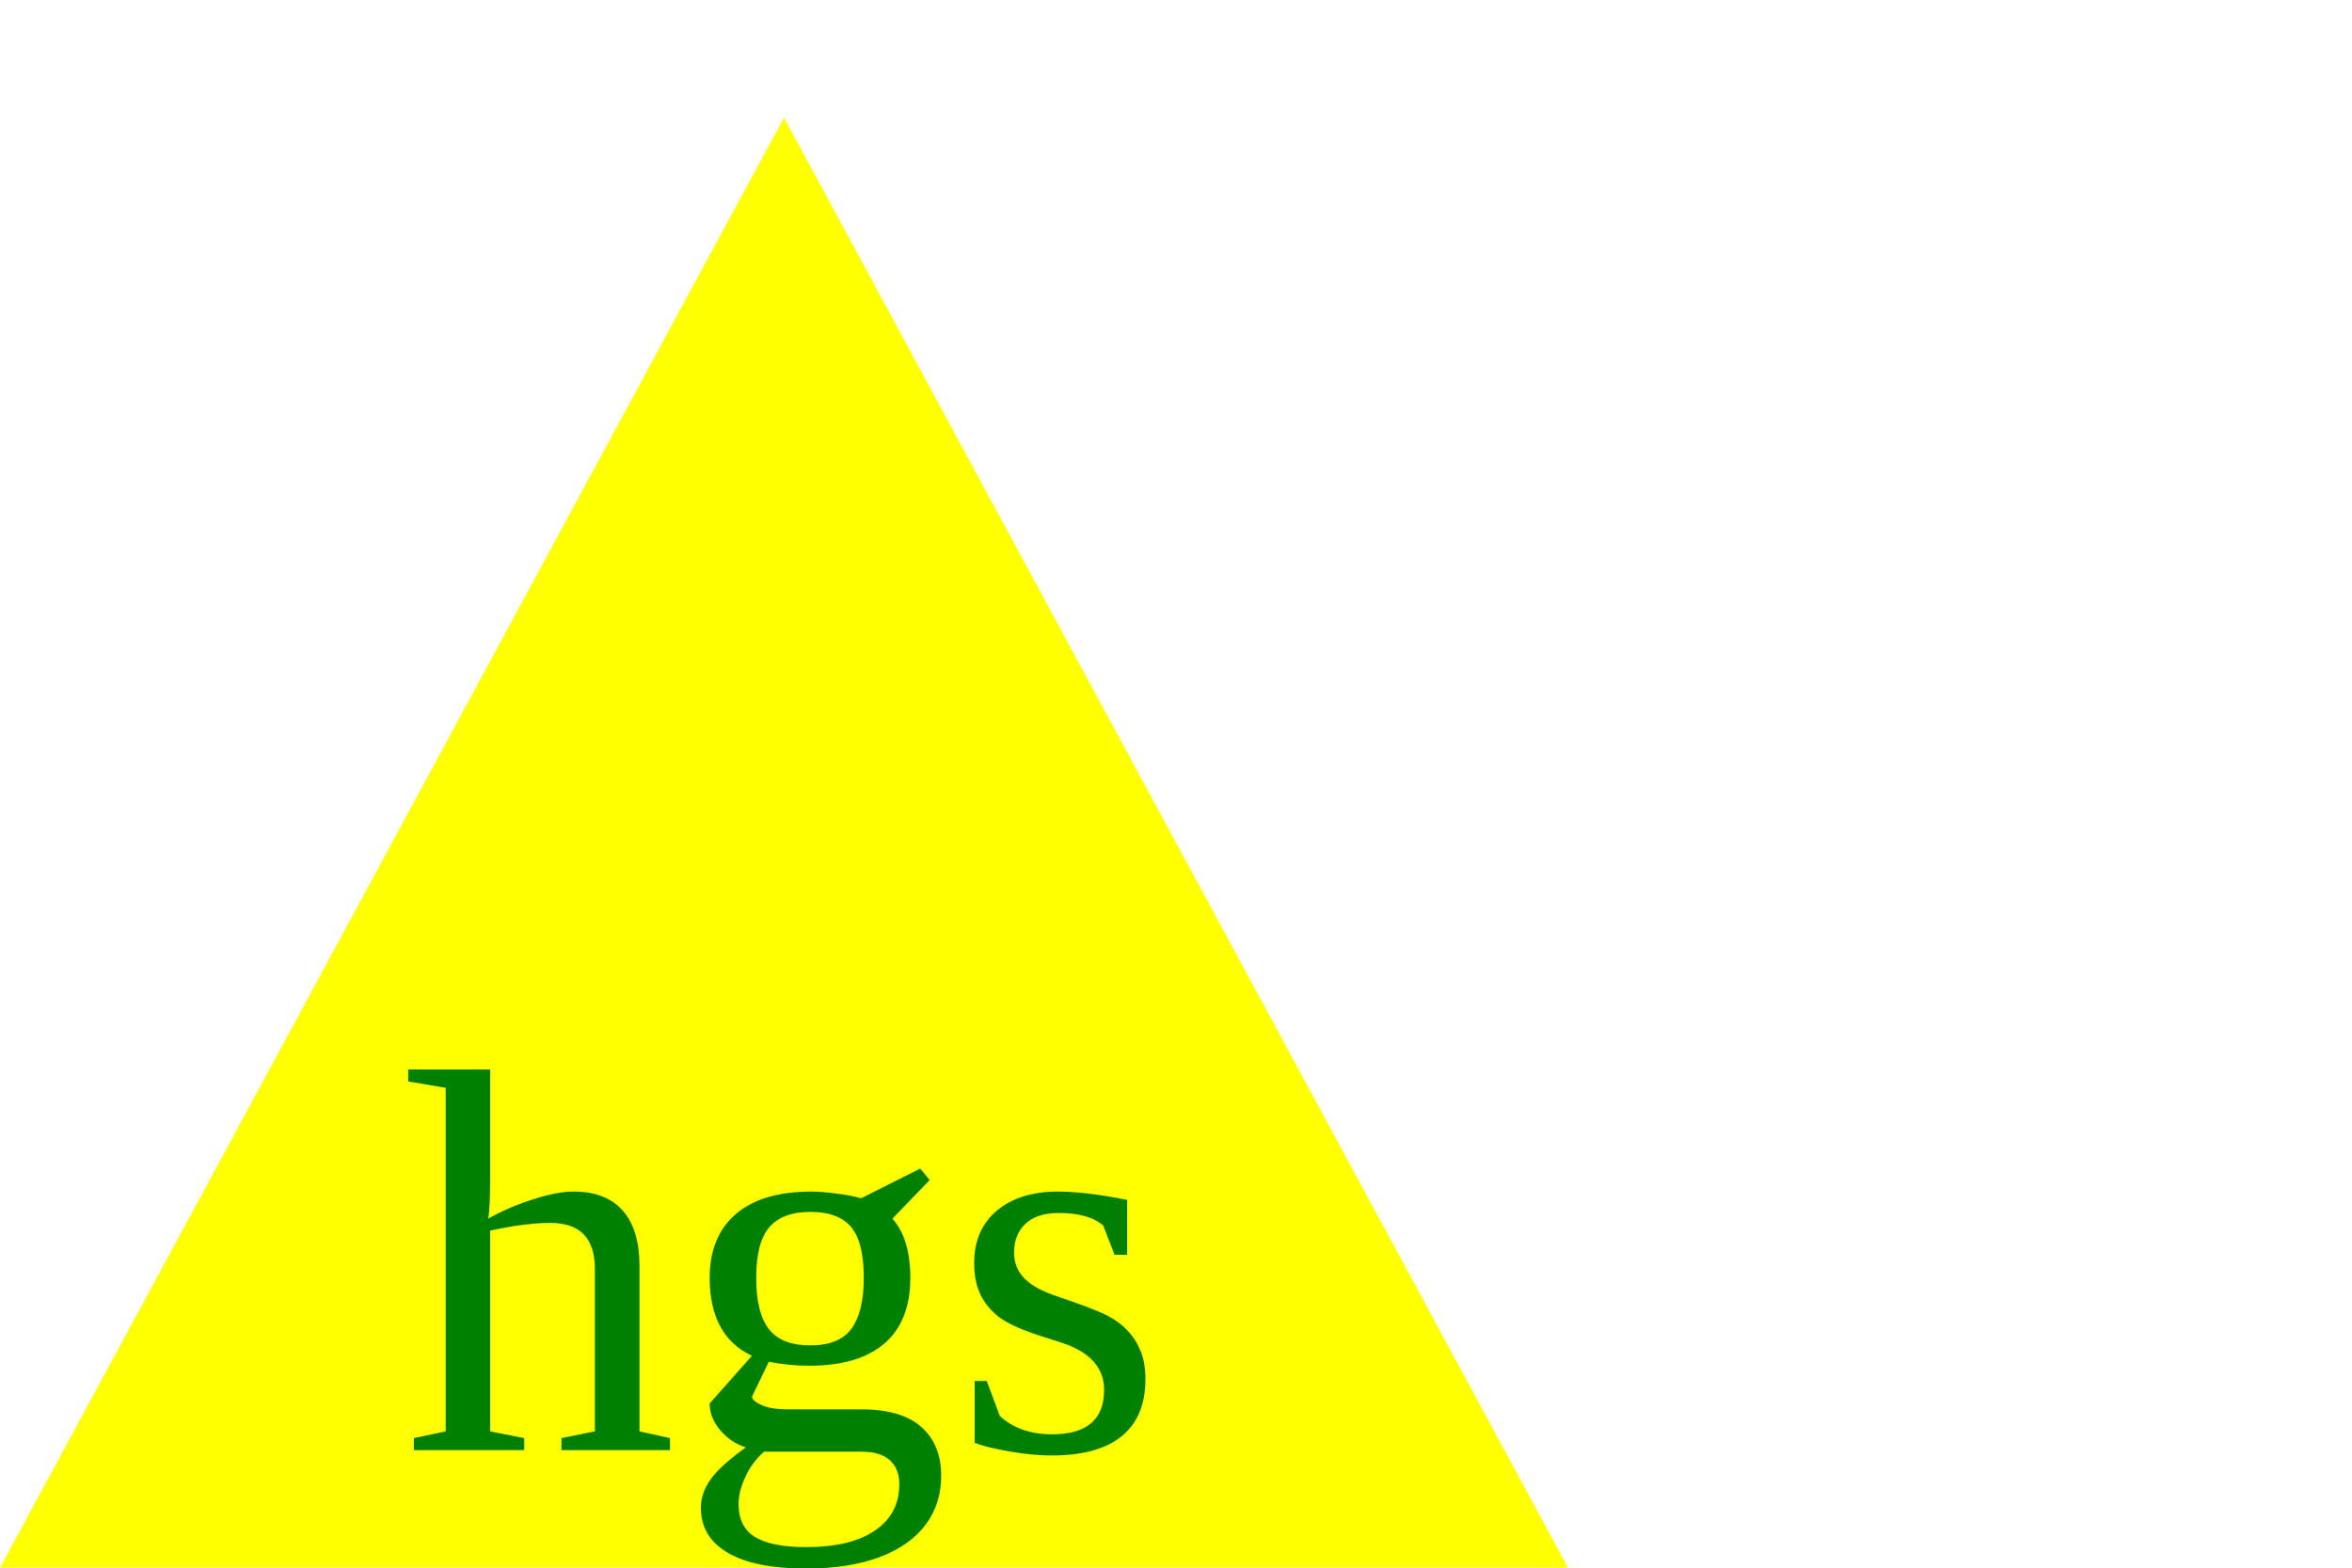
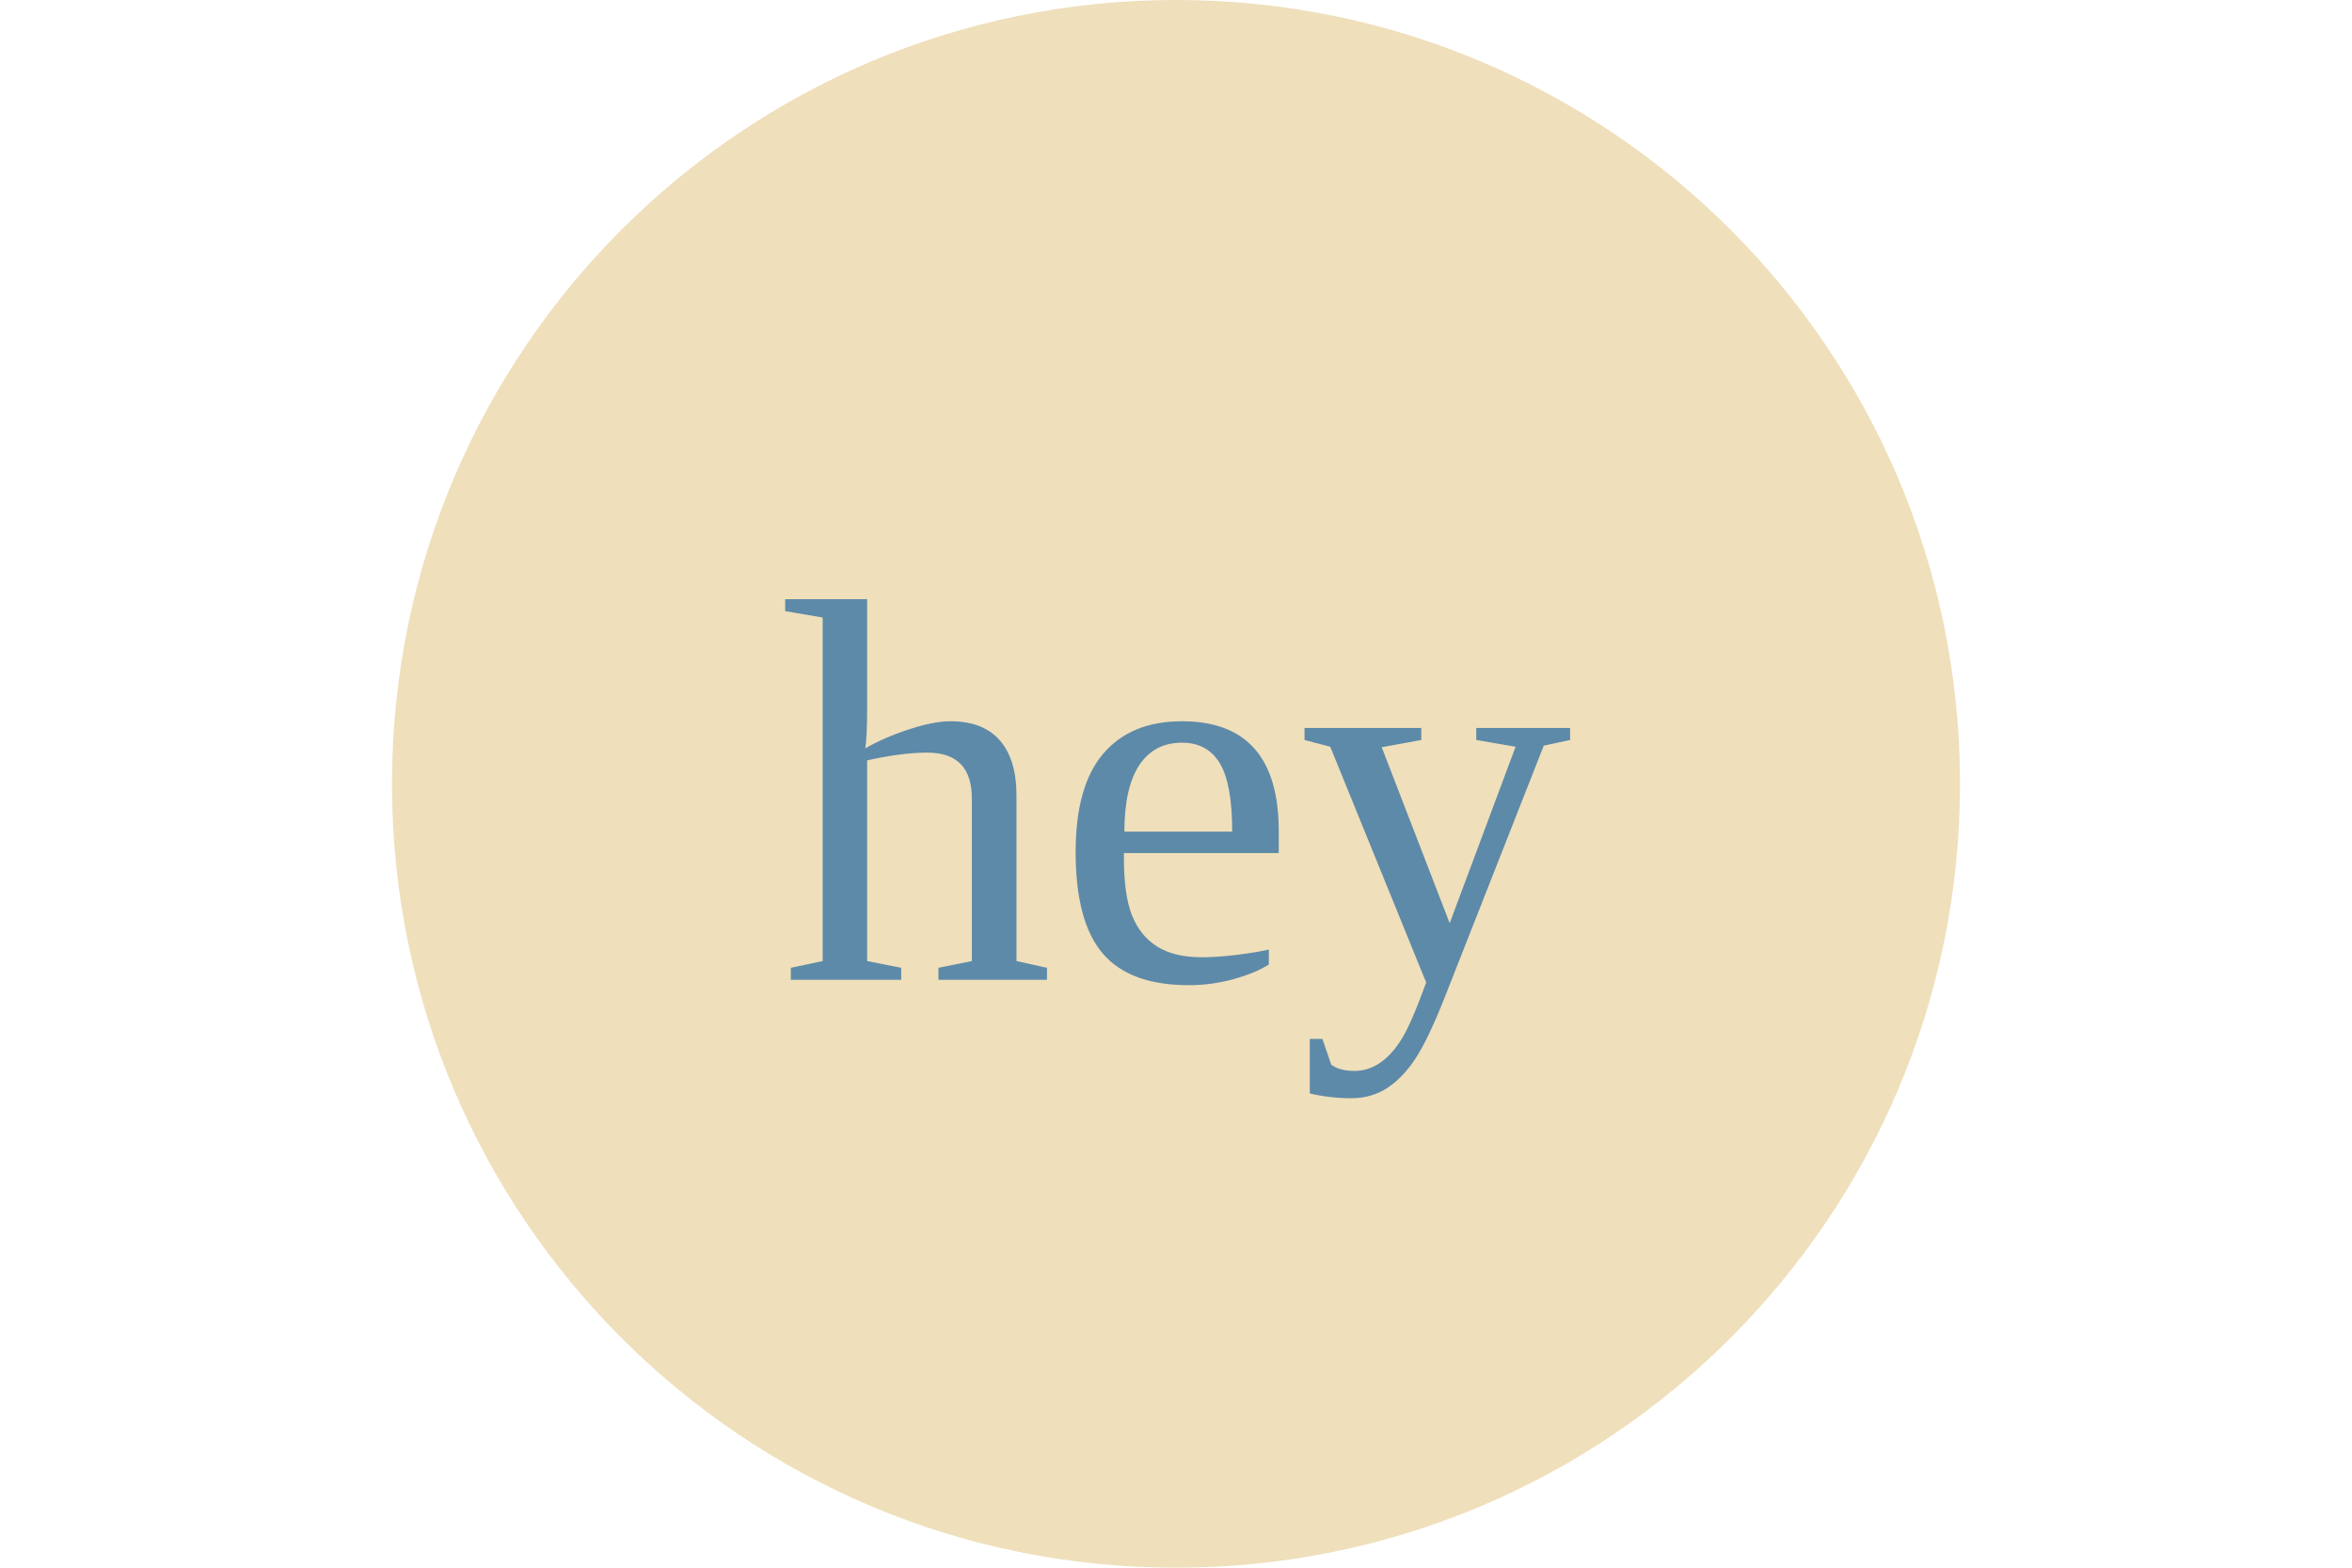
<svg xmlns="http://www.w3.org/2000/svg" version="1.1" width="300" height="200">
-   <polygon points="100, 15 200, 200 0, 200" fill="yellow" />
-   <text x="100" y="185" font-size="70" text-anchor="middle" fill="green">hgs</text>
+   <circle cx="150" cy="100" r="100" fill="#efdfbb" />
+   <text x="150" y="125" font-size="70" text-anchor="middle" fill="#5d8aa8">hey</text>
</svg>
